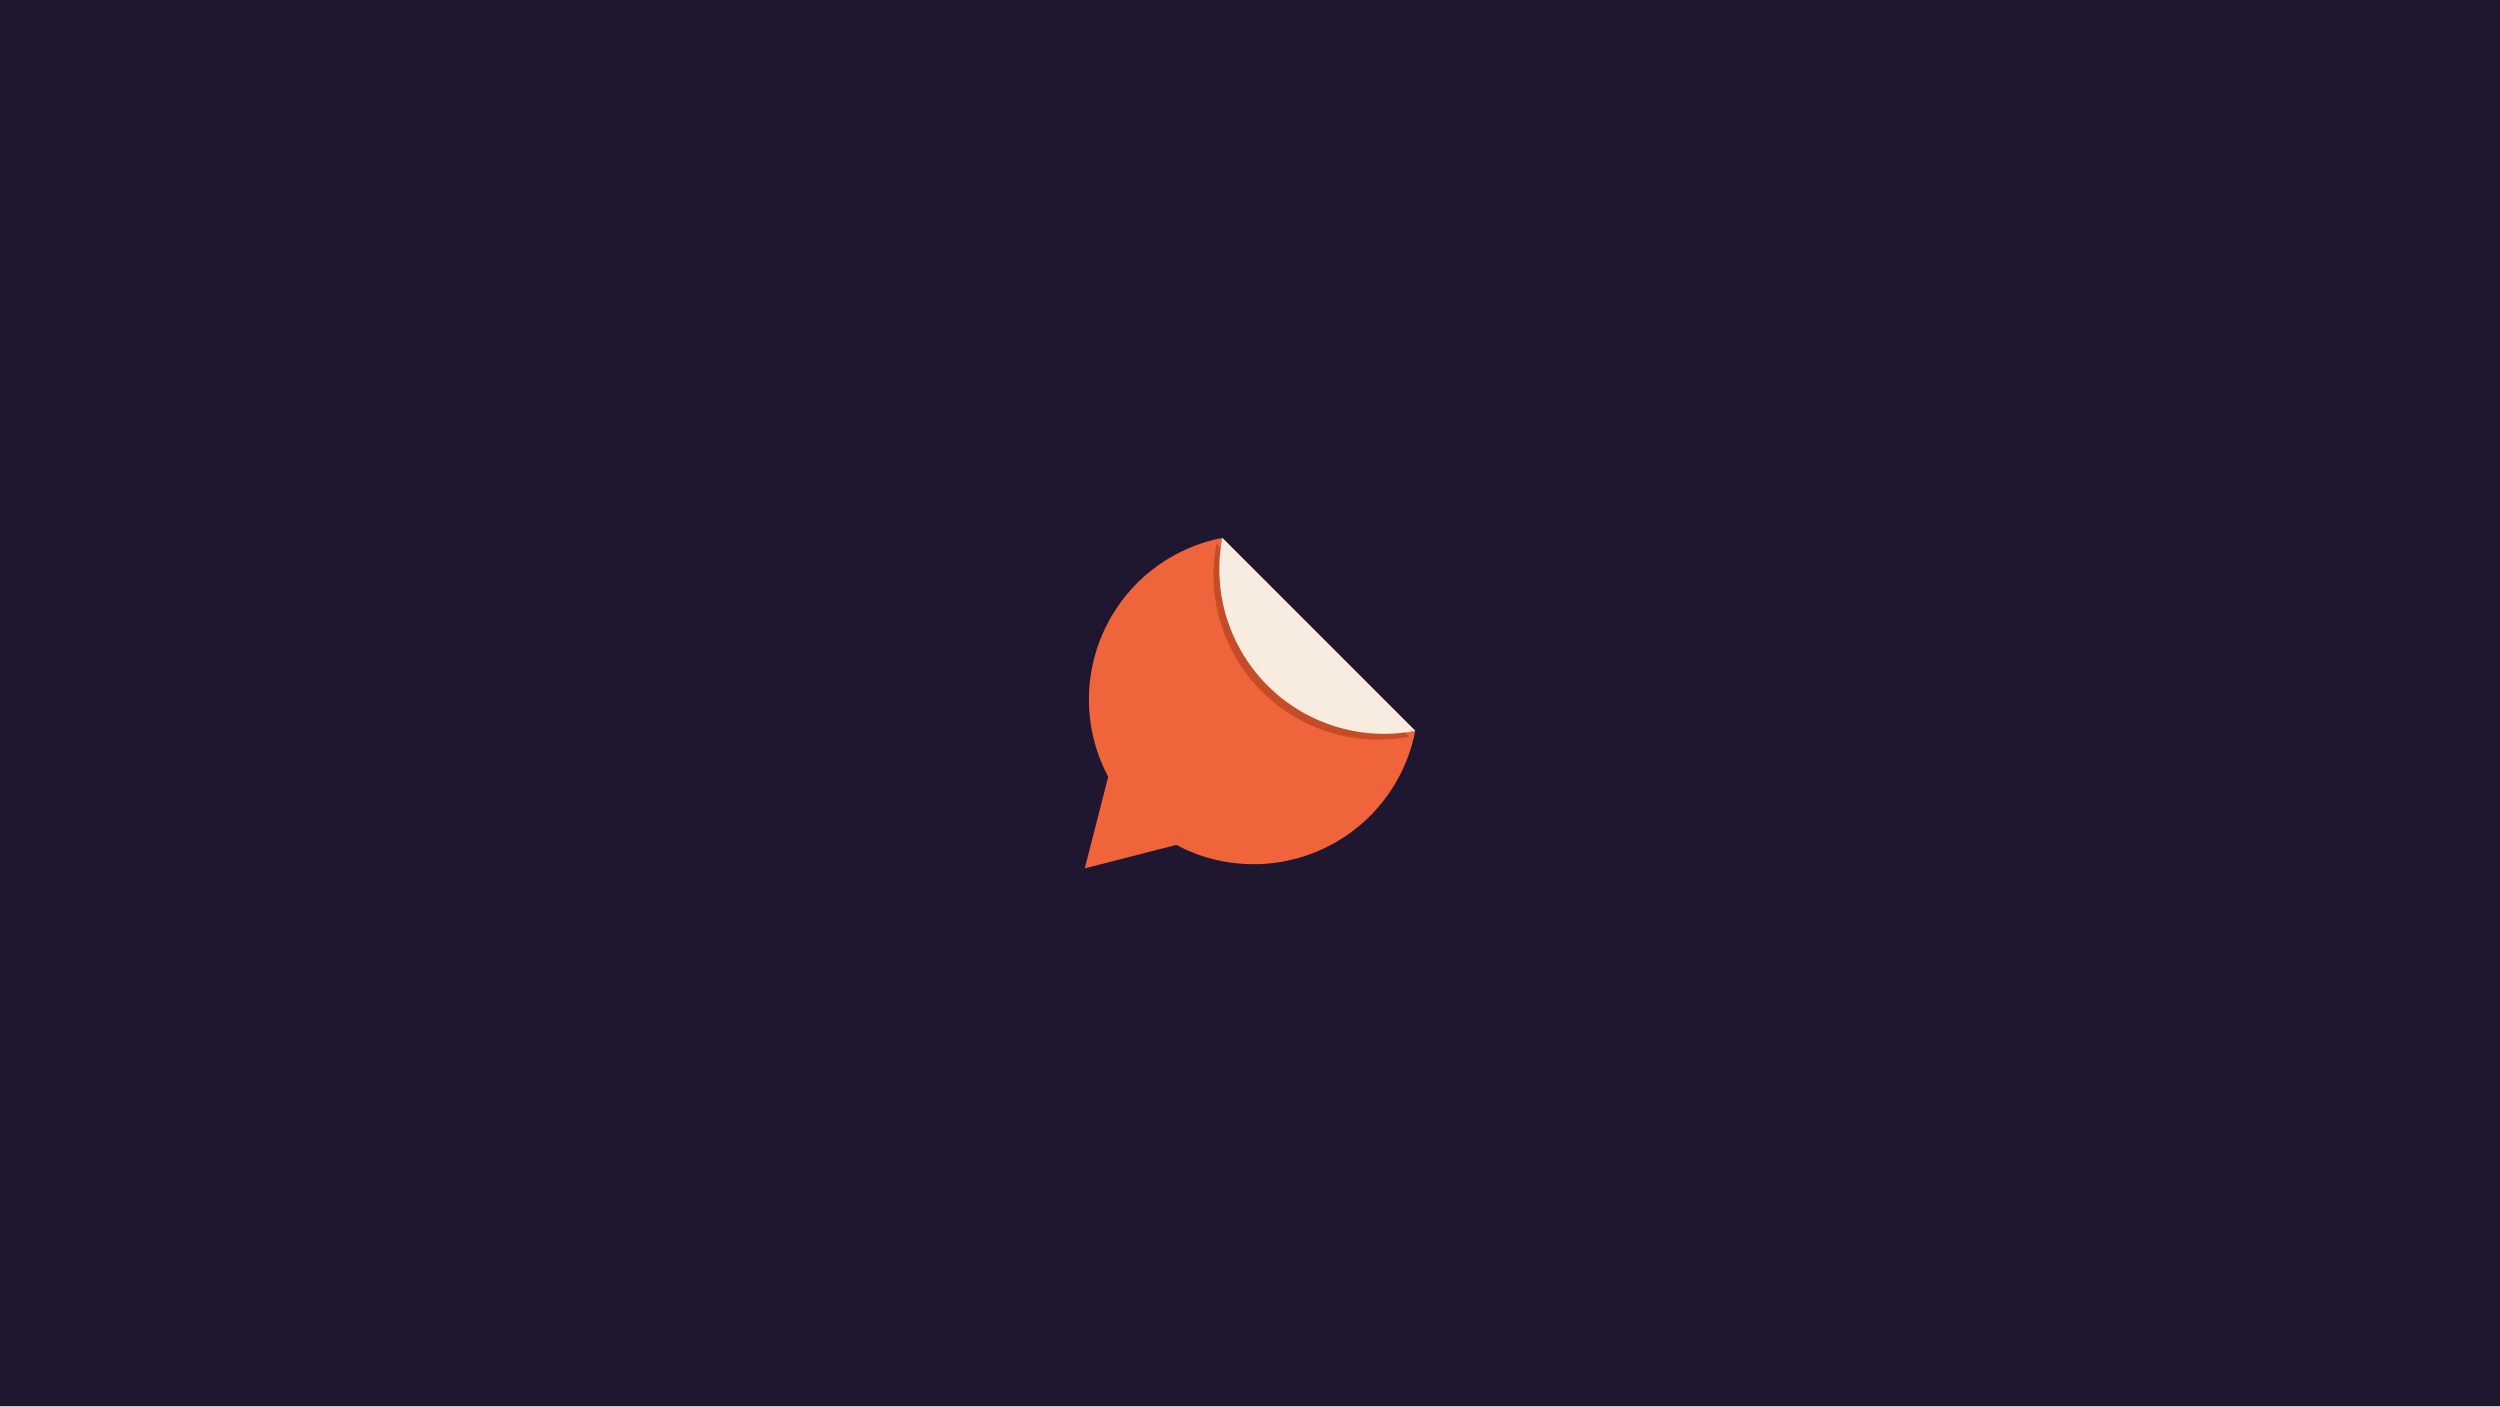
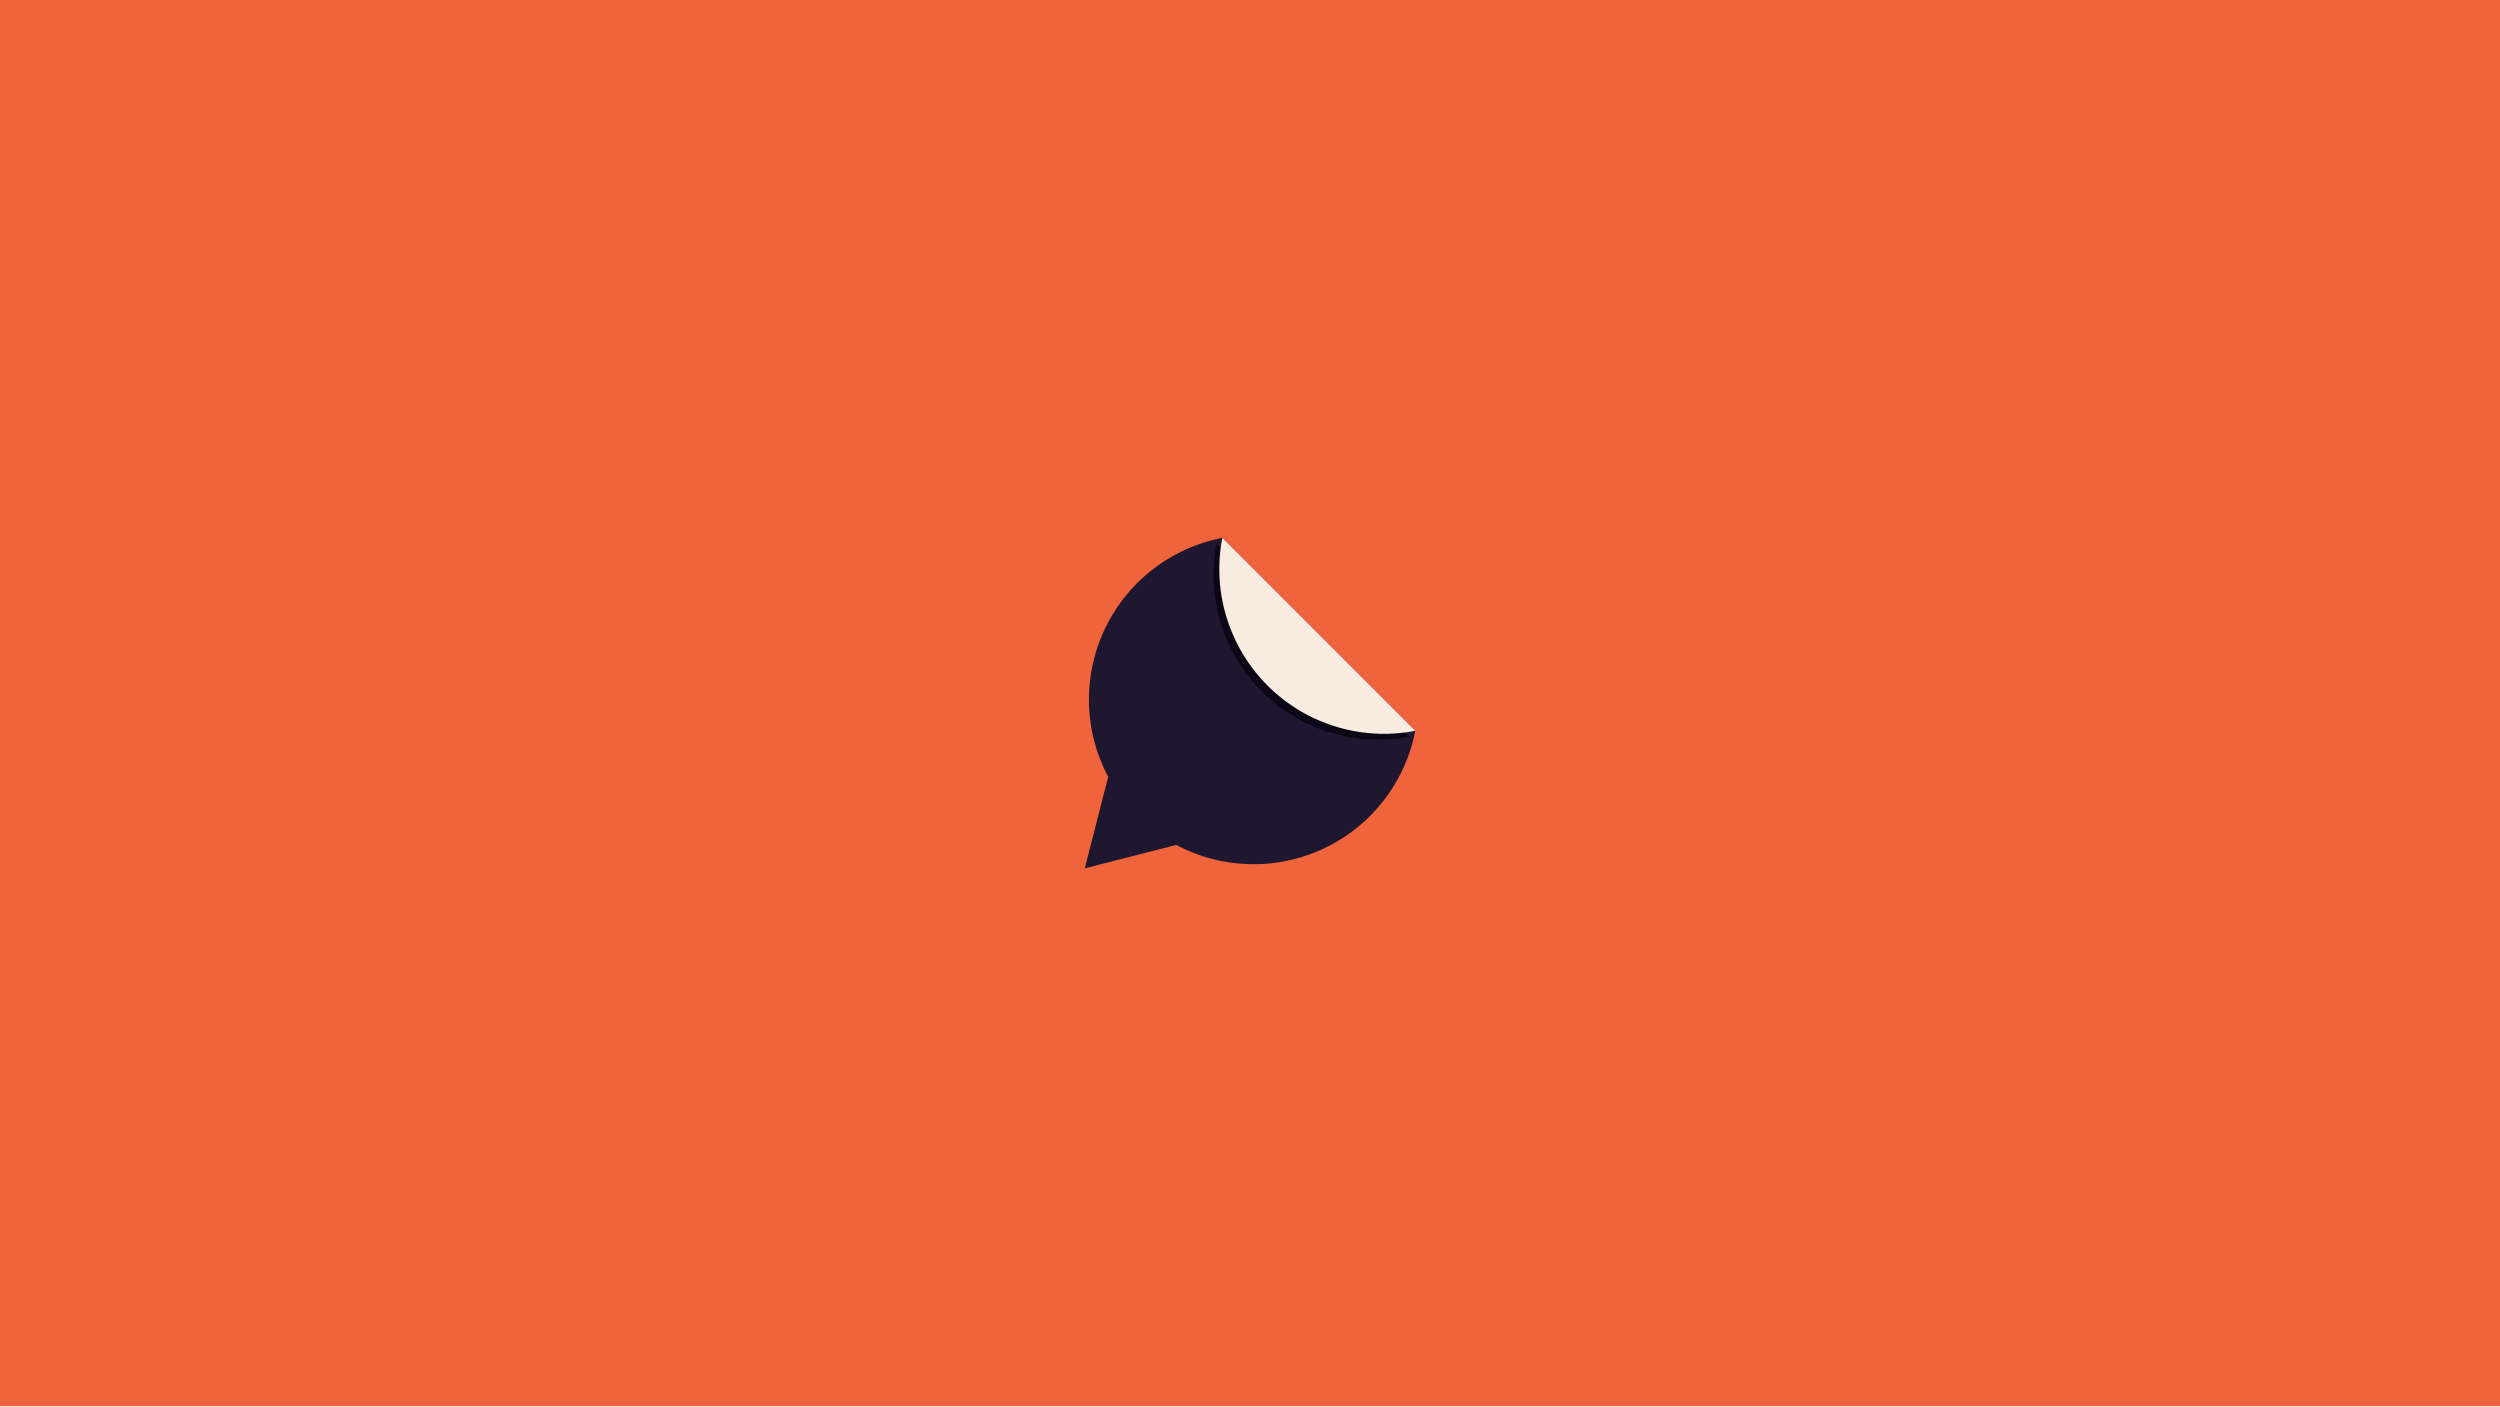
<svg xmlns="http://www.w3.org/2000/svg" viewBox="0 0 2560 1440" width="2560" height="1440">
-   <rect width="2560" height="1440" fill="#1F1630" />
-   <path d="M1134.8 795.5 L1134.2 794.3 L1133.6 793.1 L1133.0 791.9 L1132.4 790.7 L1131.8 789.5 L1131.2 788.3 L1130.6 787.1 L1130.1 785.9 L1129.5 784.7 L1129.0 783.5 L1128.5 782.2 L1128.0 781.0 L1127.5 779.8 L1127.0 778.5 L1126.5 777.3 L1126.0 776.1 L1125.5 774.8 L1125.1 773.6 L1124.6 772.3 L1124.2 771.0 L1123.8 769.8 L1123.3 768.5 L1122.9 767.2 L1122.5 766.0 L1122.1 764.7 L1121.8 763.4 L1121.4 762.1 L1121.0 760.8 L1120.7 759.5 L1120.4 758.3 L1120.0 757.0 L1119.7 755.7 L1119.4 754.4 L1119.1 753.1 L1118.8 751.8 L1118.6 750.5 L1118.3 749.2 L1118.0 747.8 L1117.8 746.5 L1117.6 745.2 L1117.3 743.9 L1117.1 742.6 L1116.9 741.3 L1116.7 739.9 L1116.5 738.6 L1116.4 737.3 L1116.2 736.0 L1116.1 734.6 L1115.9 733.3 L1115.8 732.0 L1115.7 730.7 L1115.6 729.3 L1115.5 728.0 L1115.4 726.7 L1115.3 725.3 L1115.2 724.0 L1115.2 722.7 L1115.1 721.3 L1115.1 720.0 L1115.1 718.7 L1115.1 717.3 L1115.1 716.0 L1115.1 714.7 L1115.1 713.3 L1115.1 712.0 L1115.2 710.7 L1115.2 709.3 L1115.3 708.0 L1115.3 706.7 L1115.4 705.3 L1115.5 704.0 L1115.6 702.7 L1115.7 701.3 L1115.9 700.0 L1116.0 698.7 L1116.1 697.4 L1116.3 696.0 L1116.5 694.7 L1116.6 693.4 L1116.8 692.1 L1117.0 690.8 L1117.2 689.4 L1117.4 688.1 L1117.7 686.8 L1117.9 685.5 L1118.2 684.2 L1118.4 682.9 L1118.7 681.6 L1119.0 680.3 L1119.3 679.0 L1119.6 677.7 L1119.9 676.4 L1120.2 675.1 L1120.5 673.8 L1120.9 672.5 L1121.2 671.2 L1121.6 669.9 L1122.0 668.6 L1122.3 667.4 L1122.7 666.1 L1123.1 664.8 L1123.5 663.5 L1124.0 662.3 L1124.4 661.0 L1124.8 659.8 L1125.3 658.5 L1125.8 657.2 L1126.2 656.0 L1126.7 654.8 L1127.2 653.5 L1127.7 652.3 L1128.2 651.0 L1128.7 649.8 L1129.3 648.6 L1129.8 647.4 L1130.4 646.2 L1130.9 645.0 L1131.5 643.7 L1132.1 642.5 L1132.7 641.3 L1133.3 640.2 L1133.9 639.0 L1134.5 637.8 L1135.1 636.6 L1135.7 635.4 L1136.4 634.3 L1137.0 633.1 L1137.7 631.9 L1138.4 630.8 L1139.1 629.6 L1139.8 628.5 L1140.5 627.4 L1141.2 626.2 L1141.9 625.1 L1142.6 624.0 L1143.3 622.9 L1144.1 621.8 L1144.8 620.7 L1145.6 619.6 L1146.4 618.5 L1147.1 617.4 L1147.9 616.3 L1148.7 615.3 L1149.5 614.2 L1150.3 613.1 L1151.2 612.1 L1152.0 611.0 L1152.8 610.0 L1153.7 609.0 L1154.5 607.9 L1155.4 606.9 L1156.3 605.9 L1157.1 604.9 L1158.0 603.9 L1158.9 602.9 L1159.8 601.9 L1160.7 601.0 L1161.6 600.0 L1162.6 599.0 L1163.5 598.1 L1164.4 597.1 L1165.4 596.2 L1166.3 595.2 L1167.3 594.3 L1168.3 593.4 L1169.3 592.5 L1170.2 591.6 L1171.2 590.7 L1172.2 589.8 L1173.2 588.9 L1174.2 588.1 L1175.3 587.2 L1176.3 586.4 L1177.3 585.5 L1178.4 584.7 L1179.4 583.8 L1180.5 583.0 L1181.5 582.2 L1182.6 581.4 L1183.6 580.6 L1184.7 579.8 L1185.8 579.0 L1186.9 578.3 L1188.0 577.5 L1189.1 576.8 L1190.2 576.0 L1191.3 575.3 L1192.4 574.5 L1193.6 573.8 L1194.7 573.1 L1195.8 572.4 L1197.0 571.7 L1198.1 571.1 L1199.3 570.4 L1200.4 569.7 L1201.6 569.1 L1202.8 568.4 L1203.9 567.8 L1205.1 567.2 L1206.3 566.5 L1207.5 565.9 L1208.7 565.3 L1209.9 564.7 L1211.1 564.2 L1212.3 563.6 L1213.5 563.0 L1214.7 562.5 L1215.9 561.9 L1217.1 561.4 L1218.4 560.9 L1219.6 560.4 L1220.8 559.9 L1222.1 559.4 L1223.3 558.9 L1224.6 558.4 L1225.8 558.0 L1227.1 557.5 L1228.3 557.1 L1229.6 556.6 L1230.9 556.2 L1232.1 555.8 L1233.4 555.4 L1234.7 555.0 L1236.0 554.6 L1237.2 554.3 L1238.5 553.9 L1239.8 553.5 L1241.1 553.2 L1242.4 552.9 L1243.7 552.5 L1245.0 552.2 L1246.3 551.9 L1247.6 551.6 L1248.9 551.4 L1250.2 551.1 L1251.5 550.8 L1251.7 550.8 L1449.2 748.3 L1449.2 748.5 L1448.9 749.8 L1448.6 751.1 L1448.4 752.4 L1448.1 753.7 L1447.8 755.0 L1447.5 756.3 L1447.1 757.6 L1446.8 758.9 L1446.5 760.2 L1446.1 761.5 L1445.7 762.8 L1445.4 764.0 L1445.0 765.3 L1444.6 766.6 L1444.2 767.9 L1443.8 769.1 L1443.4 770.4 L1442.9 771.7 L1442.5 772.9 L1442.0 774.2 L1441.6 775.4 L1441.1 776.7 L1440.6 777.9 L1440.1 779.2 L1439.6 780.4 L1439.1 781.6 L1438.6 782.9 L1438.1 784.1 L1437.5 785.3 L1437.0 786.5 L1436.4 787.7 L1435.8 788.9 L1435.3 790.1 L1434.7 791.3 L1434.1 792.5 L1433.5 793.7 L1432.8 794.9 L1432.2 796.1 L1431.6 797.2 L1430.9 798.4 L1430.3 799.6 L1429.6 800.7 L1428.9 801.9 L1428.3 803.0 L1427.6 804.2 L1426.9 805.3 L1426.2 806.4 L1425.5 807.6 L1424.7 808.7 L1424.0 809.8 L1423.2 810.9 L1422.5 812.0 L1421.7 813.1 L1421.0 814.2 L1420.2 815.3 L1419.4 816.4 L1418.6 817.4 L1417.8 818.5 L1417.0 819.5 L1416.2 820.6 L1415.3 821.6 L1414.5 822.7 L1413.6 823.7 L1412.8 824.7 L1411.9 825.8 L1411.1 826.8 L1410.2 827.8 L1409.3 828.8 L1408.4 829.8 L1407.5 830.7 L1406.6 831.7 L1405.7 832.7 L1404.8 833.7 L1403.8 834.6 L1402.9 835.6 L1401.9 836.5 L1401.0 837.4 L1400.0 838.4 L1399.0 839.3 L1398.1 840.2 L1397.1 841.1 L1396.1 842.0 L1395.1 842.9 L1394.1 843.7 L1393.1 844.6 L1392.1 845.5 L1391.0 846.3 L1390.0 847.2 L1389.0 848.0 L1387.9 848.8 L1386.9 849.7 L1385.8 850.5 L1384.7 851.3 L1383.7 852.1 L1382.6 852.9 L1381.5 853.6 L1380.4 854.4 L1379.3 855.2 L1378.2 855.9 L1377.1 856.7 L1376.0 857.4 L1374.9 858.1 L1373.8 858.8 L1372.6 859.5 L1371.5 860.2 L1370.4 860.9 L1369.2 861.6 L1368.1 862.3 L1366.9 863.0 L1365.7 863.6 L1364.6 864.3 L1363.4 864.9 L1362.2 865.5 L1361.0 866.1 L1359.8 866.7 L1358.7 867.3 L1357.5 867.9 L1356.3 868.5 L1355.0 869.1 L1353.8 869.6 L1352.6 870.2 L1351.4 870.7 L1350.2 871.3 L1349.0 871.8 L1347.7 872.3 L1346.5 872.8 L1345.2 873.3 L1344.0 873.8 L1342.8 874.2 L1341.5 874.7 L1340.2 875.2 L1339.0 875.6 L1337.7 876.0 L1336.5 876.5 L1335.2 876.9 L1333.9 877.3 L1332.6 877.7 L1331.4 878.0 L1330.1 878.4 L1328.8 878.8 L1327.5 879.1 L1326.2 879.5 L1324.9 879.8 L1323.6 880.1 L1322.3 880.4 L1321.0 880.7 L1319.7 881.0 L1318.4 881.3 L1317.1 881.6 L1315.8 881.8 L1314.5 882.1 L1313.2 882.3 L1311.9 882.6 L1310.6 882.8 L1309.2 883.0 L1307.9 883.2 L1306.6 883.4 L1305.3 883.5 L1304.0 883.7 L1302.6 883.9 L1301.3 884.0 L1300.0 884.1 L1298.7 884.3 L1297.3 884.4 L1296.0 884.5 L1294.7 884.6 L1293.3 884.7 L1292.0 884.7 L1290.7 884.8 L1289.3 884.8 L1288.0 884.9 L1286.7 884.9 L1285.3 884.9 L1284.0 884.9 L1282.7 884.9 L1281.3 884.9 L1280.0 884.9 L1278.7 884.9 L1277.3 884.8 L1276.0 884.8 L1274.7 884.7 L1273.3 884.6 L1272.0 884.5 L1270.7 884.4 L1269.3 884.3 L1268.0 884.2 L1266.7 884.1 L1265.4 883.9 L1264.0 883.8 L1262.7 883.6 L1261.4 883.5 L1260.1 883.3 L1258.7 883.1 L1257.4 882.9 L1256.1 882.7 L1254.8 882.4 L1253.5 882.2 L1252.2 882.0 L1250.8 881.7 L1249.5 881.4 L1248.2 881.2 L1246.9 880.9 L1245.6 880.6 L1244.3 880.3 L1243.0 880.0 L1241.7 879.6 L1240.5 879.3 L1239.2 879.0 L1237.9 878.6 L1236.6 878.2 L1235.3 877.9 L1234.0 877.5 L1232.8 877.1 L1231.5 876.7 L1230.2 876.2 L1229.0 875.8 L1227.7 875.4 L1226.4 874.9 L1225.2 874.5 L1223.9 874.0 L1222.7 873.5 L1221.5 873.0 L1220.2 872.5 L1219.0 872.0 L1217.8 871.5 L1216.5 871.0 L1215.3 870.5 L1214.1 869.9 L1212.9 869.4 L1211.7 868.8 L1210.5 868.2 L1209.3 867.6 L1208.1 867.0 L1206.9 866.4 L1205.7 865.8 L1204.5 865.2 L1110.8 889.2 Z" fill="#F0643C" />
+   <rect width="2560" height="1440" fill="#F0643C" />
+   <path d="M1134.8 795.5 L1134.2 794.3 L1133.6 793.1 L1133.0 791.9 L1132.4 790.7 L1131.8 789.5 L1131.2 788.3 L1130.6 787.1 L1130.1 785.9 L1129.5 784.7 L1129.0 783.5 L1128.5 782.2 L1128.0 781.0 L1127.5 779.8 L1127.0 778.5 L1126.5 777.3 L1126.0 776.1 L1125.5 774.8 L1125.1 773.6 L1124.6 772.3 L1124.2 771.0 L1123.8 769.8 L1123.3 768.5 L1122.9 767.2 L1122.5 766.0 L1122.1 764.7 L1121.8 763.4 L1121.4 762.1 L1121.0 760.8 L1120.7 759.5 L1120.4 758.3 L1120.0 757.0 L1119.7 755.7 L1119.4 754.4 L1119.1 753.1 L1118.8 751.8 L1118.6 750.5 L1118.3 749.2 L1118.0 747.8 L1117.8 746.5 L1117.6 745.2 L1117.3 743.9 L1117.1 742.6 L1116.9 741.3 L1116.7 739.9 L1116.5 738.6 L1116.4 737.3 L1116.2 736.0 L1116.1 734.6 L1115.9 733.3 L1115.8 732.0 L1115.7 730.7 L1115.6 729.3 L1115.5 728.0 L1115.4 726.7 L1115.3 725.3 L1115.2 724.0 L1115.2 722.7 L1115.1 721.3 L1115.1 720.0 L1115.1 718.7 L1115.1 717.3 L1115.1 716.0 L1115.1 714.7 L1115.1 713.3 L1115.1 712.0 L1115.2 710.7 L1115.2 709.3 L1115.3 708.0 L1115.3 706.7 L1115.4 705.3 L1115.5 704.0 L1115.6 702.7 L1115.7 701.3 L1115.9 700.0 L1116.0 698.7 L1116.1 697.4 L1116.3 696.0 L1116.5 694.7 L1116.6 693.4 L1116.8 692.1 L1117.0 690.8 L1117.2 689.4 L1117.4 688.1 L1117.7 686.8 L1117.9 685.5 L1118.2 684.2 L1118.4 682.9 L1118.7 681.6 L1119.0 680.3 L1119.3 679.0 L1119.6 677.7 L1119.9 676.4 L1120.2 675.1 L1120.5 673.8 L1120.9 672.5 L1121.2 671.2 L1121.6 669.9 L1122.0 668.6 L1122.3 667.4 L1122.7 666.1 L1123.1 664.8 L1123.5 663.5 L1124.0 662.3 L1124.4 661.0 L1124.8 659.8 L1125.3 658.5 L1125.8 657.2 L1126.2 656.0 L1126.7 654.8 L1127.2 653.5 L1127.7 652.3 L1128.2 651.0 L1128.7 649.8 L1129.3 648.6 L1129.8 647.4 L1130.4 646.2 L1130.9 645.0 L1131.5 643.7 L1132.1 642.5 L1132.7 641.3 L1133.3 640.2 L1133.9 639.0 L1134.5 637.8 L1135.1 636.6 L1135.7 635.4 L1136.4 634.3 L1137.0 633.1 L1137.7 631.9 L1138.4 630.8 L1139.1 629.6 L1139.8 628.5 L1140.5 627.4 L1141.2 626.2 L1141.9 625.1 L1142.6 624.0 L1143.3 622.9 L1144.1 621.8 L1144.8 620.7 L1145.6 619.6 L1146.4 618.5 L1147.1 617.4 L1147.9 616.3 L1148.7 615.3 L1149.5 614.2 L1150.3 613.1 L1151.2 612.1 L1152.0 611.0 L1152.8 610.0 L1153.7 609.0 L1154.5 607.9 L1155.4 606.9 L1156.3 605.9 L1157.1 604.9 L1158.0 603.9 L1158.9 602.9 L1159.8 601.9 L1160.7 601.0 L1161.6 600.0 L1162.6 599.0 L1163.5 598.1 L1164.4 597.1 L1165.4 596.2 L1166.3 595.2 L1167.3 594.3 L1168.3 593.4 L1169.3 592.5 L1170.2 591.6 L1171.2 590.7 L1172.2 589.8 L1173.2 588.9 L1174.2 588.1 L1175.3 587.2 L1176.3 586.4 L1177.3 585.5 L1178.4 584.7 L1179.4 583.8 L1180.5 583.0 L1181.5 582.2 L1182.6 581.4 L1183.6 580.6 L1184.7 579.8 L1185.8 579.0 L1186.9 578.3 L1188.0 577.5 L1189.1 576.8 L1190.2 576.0 L1191.3 575.3 L1192.4 574.5 L1193.6 573.8 L1194.7 573.1 L1195.8 572.4 L1197.0 571.7 L1198.1 571.1 L1199.3 570.4 L1200.4 569.7 L1201.6 569.1 L1202.8 568.4 L1203.9 567.8 L1205.1 567.2 L1206.3 566.5 L1207.5 565.9 L1208.7 565.3 L1209.9 564.7 L1211.1 564.2 L1212.3 563.6 L1213.5 563.0 L1214.7 562.5 L1215.9 561.9 L1217.1 561.4 L1218.4 560.9 L1219.6 560.4 L1220.8 559.9 L1222.1 559.4 L1223.3 558.9 L1224.6 558.4 L1225.8 558.0 L1227.1 557.5 L1228.3 557.1 L1229.6 556.6 L1230.9 556.2 L1232.1 555.8 L1233.4 555.4 L1234.7 555.0 L1236.0 554.6 L1237.2 554.3 L1238.5 553.9 L1239.8 553.5 L1241.1 553.2 L1242.4 552.9 L1243.7 552.5 L1245.0 552.2 L1246.3 551.9 L1247.6 551.6 L1248.9 551.4 L1250.2 551.1 L1251.5 550.8 L1251.7 550.8 L1449.2 748.3 L1449.2 748.5 L1448.9 749.8 L1448.6 751.1 L1448.4 752.4 L1448.1 753.7 L1447.8 755.0 L1447.5 756.3 L1447.1 757.6 L1446.8 758.9 L1446.5 760.2 L1446.1 761.5 L1445.7 762.8 L1445.4 764.0 L1445.0 765.3 L1444.6 766.6 L1444.2 767.9 L1443.8 769.1 L1443.4 770.4 L1442.9 771.7 L1442.5 772.9 L1442.0 774.2 L1441.6 775.4 L1441.1 776.7 L1440.6 777.9 L1440.1 779.2 L1439.6 780.4 L1439.1 781.6 L1438.6 782.9 L1438.1 784.1 L1437.5 785.3 L1437.0 786.5 L1436.4 787.7 L1435.8 788.9 L1435.3 790.1 L1434.7 791.3 L1434.1 792.5 L1433.5 793.7 L1432.8 794.9 L1432.2 796.1 L1431.6 797.2 L1430.9 798.4 L1430.3 799.6 L1429.6 800.7 L1428.9 801.9 L1428.3 803.0 L1427.6 804.2 L1426.9 805.3 L1426.2 806.4 L1425.5 807.6 L1424.7 808.7 L1424.0 809.8 L1423.2 810.9 L1422.5 812.0 L1421.7 813.1 L1421.0 814.2 L1420.2 815.3 L1419.4 816.4 L1418.6 817.4 L1417.8 818.5 L1417.0 819.5 L1416.2 820.6 L1415.3 821.6 L1414.5 822.7 L1413.6 823.7 L1412.8 824.7 L1411.9 825.8 L1411.1 826.8 L1410.2 827.8 L1409.3 828.8 L1408.4 829.8 L1407.5 830.7 L1406.6 831.7 L1405.7 832.7 L1404.8 833.7 L1403.8 834.6 L1402.9 835.6 L1401.9 836.5 L1401.0 837.4 L1400.0 838.4 L1399.0 839.3 L1398.1 840.2 L1397.1 841.1 L1396.1 842.0 L1395.1 842.9 L1394.1 843.7 L1393.1 844.6 L1392.1 845.5 L1391.0 846.3 L1390.0 847.2 L1389.0 848.0 L1387.9 848.8 L1386.9 849.7 L1385.8 850.5 L1384.7 851.3 L1383.7 852.1 L1382.6 852.9 L1381.5 853.6 L1380.4 854.4 L1379.3 855.2 L1378.2 855.9 L1377.1 856.7 L1376.0 857.4 L1374.9 858.1 L1373.8 858.8 L1372.6 859.5 L1371.5 860.2 L1370.4 860.9 L1369.2 861.6 L1368.1 862.3 L1366.9 863.0 L1365.7 863.6 L1364.6 864.3 L1363.4 864.9 L1362.2 865.5 L1361.0 866.1 L1359.8 866.7 L1358.7 867.3 L1357.5 867.9 L1356.3 868.5 L1355.0 869.1 L1353.8 869.6 L1352.6 870.2 L1351.4 870.7 L1350.2 871.3 L1349.0 871.8 L1347.7 872.3 L1346.5 872.8 L1345.2 873.3 L1344.0 873.8 L1342.8 874.2 L1341.5 874.7 L1340.2 875.2 L1339.0 875.6 L1337.7 876.0 L1336.5 876.5 L1335.2 876.9 L1333.9 877.3 L1332.6 877.7 L1331.4 878.0 L1330.1 878.4 L1328.8 878.8 L1327.5 879.1 L1326.2 879.5 L1324.9 879.8 L1323.6 880.1 L1322.3 880.4 L1321.0 880.7 L1319.7 881.0 L1318.4 881.3 L1317.1 881.6 L1315.8 881.8 L1314.5 882.1 L1313.2 882.3 L1311.9 882.6 L1310.6 882.8 L1309.2 883.0 L1307.9 883.2 L1306.6 883.4 L1305.3 883.5 L1304.0 883.7 L1302.6 883.9 L1301.3 884.0 L1300.0 884.1 L1298.7 884.3 L1297.3 884.4 L1296.0 884.5 L1294.7 884.6 L1293.3 884.7 L1292.0 884.7 L1290.7 884.8 L1289.3 884.8 L1288.0 884.9 L1286.7 884.9 L1285.3 884.9 L1284.0 884.9 L1282.7 884.9 L1281.3 884.9 L1280.0 884.9 L1278.7 884.9 L1277.3 884.8 L1276.0 884.8 L1274.7 884.7 L1273.3 884.6 L1272.0 884.5 L1270.7 884.4 L1269.3 884.3 L1268.0 884.2 L1266.7 884.1 L1265.4 883.9 L1264.0 883.8 L1262.7 883.6 L1261.4 883.5 L1260.1 883.3 L1258.7 883.1 L1257.4 882.9 L1256.1 882.7 L1254.8 882.4 L1253.5 882.2 L1252.2 882.0 L1250.8 881.7 L1249.5 881.4 L1248.2 881.2 L1246.9 880.9 L1245.6 880.6 L1244.3 880.3 L1243.0 880.0 L1241.7 879.6 L1240.5 879.3 L1239.2 879.0 L1237.9 878.6 L1236.6 878.2 L1235.3 877.9 L1234.0 877.5 L1232.8 877.1 L1231.5 876.7 L1230.2 876.2 L1229.0 875.8 L1227.7 875.4 L1226.4 874.9 L1225.2 874.5 L1223.9 874.0 L1222.7 873.5 L1221.5 873.0 L1220.2 872.5 L1219.0 872.0 L1217.8 871.5 L1216.5 871.0 L1215.3 870.5 L1214.1 869.9 L1212.9 869.4 L1211.7 868.8 L1210.5 868.2 L1209.3 867.6 L1208.1 867.0 L1206.9 866.4 L1205.7 865.8 L1204.5 865.2 L1110.8 889.2 Z" fill="#1F1630" />
  <defs>
-     <clipPath id="pc6">
+     <clipPath id="pc9">
      <path d="M1134.8 795.5 L1134.2 794.3 L1133.6 793.1 L1133.0 791.9 L1132.4 790.7 L1131.8 789.5 L1131.2 788.3 L1130.6 787.1 L1130.1 785.9 L1129.5 784.7 L1129.0 783.5 L1128.5 782.2 L1128.0 781.0 L1127.5 779.8 L1127.0 778.5 L1126.5 777.3 L1126.0 776.1 L1125.5 774.8 L1125.1 773.6 L1124.6 772.3 L1124.2 771.0 L1123.8 769.8 L1123.3 768.5 L1122.9 767.2 L1122.5 766.0 L1122.1 764.7 L1121.8 763.4 L1121.4 762.1 L1121.0 760.8 L1120.7 759.5 L1120.4 758.3 L1120.0 757.0 L1119.7 755.7 L1119.4 754.4 L1119.1 753.1 L1118.8 751.8 L1118.6 750.5 L1118.3 749.2 L1118.0 747.8 L1117.8 746.5 L1117.6 745.2 L1117.3 743.9 L1117.1 742.6 L1116.9 741.3 L1116.7 739.9 L1116.5 738.6 L1116.4 737.3 L1116.2 736.0 L1116.1 734.6 L1115.9 733.3 L1115.8 732.0 L1115.7 730.7 L1115.6 729.3 L1115.5 728.0 L1115.4 726.7 L1115.3 725.3 L1115.2 724.0 L1115.2 722.7 L1115.1 721.3 L1115.1 720.0 L1115.1 718.7 L1115.1 717.3 L1115.1 716.0 L1115.1 714.7 L1115.1 713.3 L1115.1 712.0 L1115.2 710.7 L1115.2 709.3 L1115.3 708.0 L1115.3 706.7 L1115.4 705.3 L1115.5 704.0 L1115.6 702.7 L1115.7 701.3 L1115.9 700.0 L1116.0 698.7 L1116.1 697.4 L1116.3 696.0 L1116.5 694.7 L1116.6 693.4 L1116.8 692.1 L1117.0 690.8 L1117.2 689.4 L1117.4 688.1 L1117.7 686.8 L1117.9 685.5 L1118.2 684.2 L1118.4 682.9 L1118.7 681.6 L1119.0 680.3 L1119.3 679.0 L1119.6 677.7 L1119.9 676.4 L1120.2 675.1 L1120.5 673.8 L1120.9 672.5 L1121.2 671.2 L1121.6 669.9 L1122.0 668.6 L1122.3 667.4 L1122.7 666.1 L1123.1 664.8 L1123.5 663.5 L1124.0 662.3 L1124.4 661.0 L1124.8 659.8 L1125.3 658.5 L1125.8 657.2 L1126.2 656.0 L1126.7 654.8 L1127.2 653.5 L1127.7 652.3 L1128.2 651.0 L1128.7 649.8 L1129.3 648.6 L1129.8 647.4 L1130.4 646.2 L1130.9 645.0 L1131.5 643.7 L1132.1 642.5 L1132.7 641.3 L1133.3 640.2 L1133.9 639.0 L1134.5 637.8 L1135.1 636.6 L1135.7 635.4 L1136.4 634.3 L1137.0 633.1 L1137.7 631.9 L1138.4 630.8 L1139.1 629.6 L1139.8 628.5 L1140.5 627.4 L1141.2 626.2 L1141.9 625.1 L1142.6 624.0 L1143.3 622.9 L1144.1 621.8 L1144.8 620.7 L1145.6 619.6 L1146.4 618.5 L1147.1 617.4 L1147.9 616.3 L1148.7 615.3 L1149.5 614.2 L1150.3 613.1 L1151.2 612.1 L1152.0 611.0 L1152.8 610.0 L1153.7 609.0 L1154.5 607.9 L1155.4 606.9 L1156.3 605.9 L1157.1 604.9 L1158.0 603.9 L1158.9 602.9 L1159.8 601.9 L1160.7 601.0 L1161.6 600.0 L1162.6 599.0 L1163.5 598.1 L1164.4 597.1 L1165.4 596.2 L1166.3 595.2 L1167.3 594.3 L1168.3 593.4 L1169.3 592.5 L1170.2 591.6 L1171.2 590.7 L1172.2 589.8 L1173.2 588.9 L1174.2 588.1 L1175.3 587.2 L1176.3 586.4 L1177.3 585.5 L1178.4 584.7 L1179.4 583.8 L1180.5 583.0 L1181.5 582.2 L1182.6 581.4 L1183.6 580.6 L1184.7 579.8 L1185.8 579.0 L1186.9 578.3 L1188.0 577.5 L1189.1 576.8 L1190.2 576.0 L1191.3 575.3 L1192.4 574.5 L1193.6 573.8 L1194.7 573.1 L1195.8 572.4 L1197.0 571.7 L1198.1 571.1 L1199.3 570.4 L1200.4 569.7 L1201.6 569.1 L1202.8 568.4 L1203.9 567.8 L1205.1 567.2 L1206.3 566.5 L1207.5 565.9 L1208.7 565.3 L1209.9 564.7 L1211.1 564.2 L1212.3 563.6 L1213.5 563.0 L1214.7 562.5 L1215.9 561.9 L1217.1 561.4 L1218.4 560.9 L1219.6 560.4 L1220.8 559.9 L1222.1 559.4 L1223.3 558.9 L1224.6 558.4 L1225.8 558.0 L1227.1 557.5 L1228.3 557.1 L1229.6 556.6 L1230.9 556.2 L1232.1 555.8 L1233.4 555.4 L1234.7 555.0 L1236.0 554.6 L1237.2 554.3 L1238.5 553.9 L1239.8 553.5 L1241.1 553.2 L1242.4 552.9 L1243.7 552.5 L1245.0 552.2 L1246.3 551.9 L1247.6 551.6 L1248.9 551.4 L1250.2 551.1 L1251.5 550.8 L1251.7 550.8 L1449.2 748.3 L1449.2 748.5 L1448.9 749.8 L1448.6 751.1 L1448.4 752.4 L1448.1 753.7 L1447.8 755.0 L1447.5 756.3 L1447.1 757.6 L1446.8 758.9 L1446.5 760.2 L1446.1 761.5 L1445.7 762.8 L1445.4 764.0 L1445.0 765.3 L1444.6 766.6 L1444.2 767.9 L1443.8 769.1 L1443.4 770.4 L1442.9 771.7 L1442.5 772.9 L1442.0 774.2 L1441.6 775.4 L1441.1 776.7 L1440.6 777.9 L1440.1 779.2 L1439.6 780.4 L1439.1 781.6 L1438.6 782.9 L1438.1 784.1 L1437.5 785.3 L1437.0 786.5 L1436.4 787.7 L1435.8 788.9 L1435.3 790.1 L1434.7 791.3 L1434.1 792.5 L1433.5 793.7 L1432.8 794.9 L1432.2 796.1 L1431.6 797.2 L1430.9 798.4 L1430.3 799.6 L1429.6 800.7 L1428.9 801.9 L1428.3 803.0 L1427.6 804.2 L1426.9 805.3 L1426.2 806.4 L1425.5 807.6 L1424.7 808.7 L1424.0 809.8 L1423.2 810.9 L1422.5 812.0 L1421.7 813.1 L1421.0 814.2 L1420.2 815.3 L1419.4 816.4 L1418.6 817.4 L1417.8 818.5 L1417.0 819.5 L1416.2 820.6 L1415.3 821.6 L1414.5 822.7 L1413.6 823.7 L1412.8 824.7 L1411.9 825.8 L1411.1 826.8 L1410.2 827.8 L1409.3 828.8 L1408.4 829.8 L1407.5 830.7 L1406.6 831.7 L1405.7 832.7 L1404.8 833.7 L1403.8 834.6 L1402.9 835.6 L1401.9 836.5 L1401.0 837.4 L1400.0 838.4 L1399.0 839.3 L1398.1 840.2 L1397.1 841.1 L1396.1 842.0 L1395.1 842.9 L1394.1 843.7 L1393.1 844.6 L1392.1 845.5 L1391.0 846.3 L1390.0 847.2 L1389.0 848.0 L1387.9 848.8 L1386.9 849.7 L1385.8 850.5 L1384.7 851.3 L1383.7 852.1 L1382.6 852.9 L1381.5 853.6 L1380.4 854.4 L1379.3 855.2 L1378.2 855.9 L1377.1 856.7 L1376.0 857.4 L1374.9 858.1 L1373.8 858.8 L1372.6 859.5 L1371.5 860.2 L1370.4 860.9 L1369.2 861.6 L1368.1 862.3 L1366.9 863.0 L1365.7 863.6 L1364.6 864.3 L1363.4 864.9 L1362.2 865.5 L1361.0 866.1 L1359.8 866.7 L1358.7 867.3 L1357.5 867.9 L1356.3 868.5 L1355.0 869.1 L1353.8 869.6 L1352.6 870.2 L1351.4 870.7 L1350.2 871.3 L1349.0 871.8 L1347.7 872.3 L1346.5 872.8 L1345.2 873.3 L1344.0 873.8 L1342.8 874.2 L1341.5 874.7 L1340.2 875.2 L1339.0 875.6 L1337.7 876.0 L1336.5 876.5 L1335.2 876.9 L1333.9 877.3 L1332.6 877.7 L1331.4 878.0 L1330.1 878.4 L1328.8 878.8 L1327.5 879.1 L1326.2 879.5 L1324.9 879.8 L1323.6 880.1 L1322.3 880.4 L1321.0 880.7 L1319.7 881.0 L1318.4 881.3 L1317.1 881.6 L1315.8 881.8 L1314.5 882.1 L1313.2 882.3 L1311.9 882.6 L1310.6 882.8 L1309.2 883.0 L1307.9 883.2 L1306.6 883.4 L1305.3 883.5 L1304.0 883.7 L1302.6 883.9 L1301.3 884.0 L1300.0 884.1 L1298.7 884.3 L1297.3 884.4 L1296.0 884.5 L1294.7 884.6 L1293.3 884.7 L1292.0 884.7 L1290.7 884.8 L1289.3 884.8 L1288.0 884.9 L1286.7 884.9 L1285.3 884.9 L1284.0 884.9 L1282.7 884.9 L1281.3 884.9 L1280.0 884.9 L1278.7 884.9 L1277.3 884.8 L1276.0 884.8 L1274.7 884.7 L1273.3 884.6 L1272.0 884.5 L1270.7 884.4 L1269.3 884.3 L1268.0 884.2 L1266.7 884.1 L1265.4 883.9 L1264.0 883.8 L1262.7 883.6 L1261.4 883.5 L1260.1 883.3 L1258.7 883.1 L1257.4 882.9 L1256.1 882.7 L1254.8 882.4 L1253.5 882.2 L1252.2 882.0 L1250.8 881.7 L1249.5 881.4 L1248.2 881.2 L1246.9 880.9 L1245.6 880.6 L1244.3 880.3 L1243.0 880.0 L1241.7 879.6 L1240.5 879.3 L1239.2 879.0 L1237.9 878.6 L1236.6 878.2 L1235.3 877.9 L1234.0 877.5 L1232.8 877.1 L1231.5 876.7 L1230.2 876.2 L1229.0 875.8 L1227.7 875.4 L1226.4 874.9 L1225.2 874.5 L1223.9 874.0 L1222.7 873.5 L1221.5 873.0 L1220.2 872.5 L1219.0 872.0 L1217.8 871.5 L1216.5 871.0 L1215.3 870.5 L1214.1 869.9 L1212.9 869.4 L1211.7 868.8 L1210.5 868.2 L1209.3 867.6 L1208.1 867.0 L1206.9 866.4 L1205.7 865.8 L1204.5 865.2 L1110.8 889.2 Z" />
    </clipPath>
  </defs>
-   <g clip-path="url(#pc6)">
-     <path d="M1411.2 757.4 L1412.7 757.4 L1414.2 757.3 L1415.6 757.3 L1417.1 757.3 L1418.6 757.2 L1420.1 757.1 L1421.5 757.1 L1423.0 757.0 L1424.5 756.8 L1425.9 756.7 L1427.4 756.6 L1428.9 756.4 L1430.3 756.3 L1431.8 756.1 L1433.3 755.9 L1434.7 755.7 L1436.2 755.5 L1437.6 755.3 L1439.1 755.1 L1440.5 754.8 L1442.0 754.5 L1443.2 754.3 L1245.7 556.8 L1245.5 557.6 L1245.3 559.1 L1245.0 560.5 L1244.8 562.0 L1244.5 563.5 L1244.3 564.9 L1244.1 566.4 L1243.9 567.8 L1243.8 569.3 L1243.6 570.8 L1243.4 572.2 L1243.3 573.7 L1243.2 575.2 L1243.1 576.6 L1243.0 578.1 L1242.9 579.6 L1242.8 581.0 L1242.7 582.5 L1242.7 584.0 L1242.7 585.5 L1242.6 586.9 L1242.6 588.4 L1242.6 589.9 L1242.6 591.3 L1242.7 592.8 L1242.7 594.3 L1242.8 595.8 L1242.8 597.2 L1242.9 598.7 L1243.0 600.2 L1243.1 601.6 L1243.2 603.1 L1243.4 604.6 L1243.5 606.1 L1243.7 607.5 L1243.8 609.0 L1244.0 610.4 L1244.2 611.9 L1244.4 613.4 L1244.7 614.8 L1244.9 616.3 L1245.1 617.7 L1245.4 619.2 L1245.7 620.6 L1246.0 622.1 L1246.2 623.5 L1246.6 625.0 L1246.9 626.4 L1247.2 627.8 L1247.6 629.3 L1247.9 630.7 L1248.3 632.1 L1248.7 633.5 L1249.1 635.0 L1249.5 636.4 L1249.9 637.8 L1250.3 639.2 L1250.8 640.6 L1251.3 642.0 L1251.7 643.4 L1252.2 644.8 L1252.7 646.2 L1253.2 647.5 L1253.7 648.9 L1254.3 650.3 L1254.8 651.7 L1255.4 653.0 L1255.9 654.4 L1256.5 655.7 L1257.1 657.1 L1257.7 658.4 L1258.3 659.8 L1258.9 661.1 L1259.6 662.4 L1260.2 663.8 L1260.9 665.1 L1261.6 666.4 L1262.2 667.7 L1262.9 669.0 L1263.6 670.3 L1264.4 671.6 L1265.1 672.9 L1265.8 674.1 L1266.6 675.4 L1267.4 676.7 L1268.1 677.9 L1268.9 679.2 L1269.7 680.4 L1270.5 681.6 L1271.3 682.9 L1272.2 684.1 L1273.0 685.3 L1273.8 686.5 L1274.7 687.7 L1275.6 688.9 L1276.4 690.1 L1277.3 691.2 L1278.2 692.4 L1279.2 693.6 L1280.1 694.7 L1281.0 695.9 L1281.9 697.0 L1282.9 698.1 L1283.9 699.2 L1284.8 700.3 L1285.8 701.4 L1286.8 702.5 L1287.8 703.6 L1288.8 704.7 L1289.8 705.8 L1290.8 706.8 L1291.9 707.9 L1292.9 708.9 L1294.0 709.9 L1295.0 710.9 L1296.1 712.0 L1297.2 713.0 L1298.3 713.9 L1299.4 714.9 L1300.5 715.9 L1301.6 716.9 L1302.7 717.8 L1303.9 718.8 L1305.0 719.7 L1306.2 720.6 L1307.3 721.5 L1308.5 722.4 L1309.6 723.3 L1310.8 724.2 L1312.0 725.1 L1313.2 725.9 L1314.4 726.8 L1315.6 727.6 L1316.8 728.5 L1318.1 729.3 L1319.3 730.1 L1320.5 730.9 L1321.8 731.7 L1323.0 732.5 L1324.3 733.2 L1325.6 734.0 L1326.8 734.7 L1328.1 735.5 L1329.4 736.2 L1330.7 736.9 L1332.0 737.6 L1333.3 738.3 L1334.6 738.9 L1335.9 739.6 L1337.2 740.3 L1338.6 740.9 L1339.9 741.5 L1341.2 742.1 L1342.6 742.8 L1343.9 743.3 L1345.3 743.9 L1346.6 744.5 L1348.0 745.1 L1349.4 745.6 L1350.7 746.1 L1352.1 746.7 L1353.5 747.2 L1354.9 747.7 L1356.3 748.2 L1357.7 748.6 L1359.1 749.1 L1360.5 749.5 L1361.9 750.0 L1363.3 750.4 L1364.7 750.8 L1366.1 751.2 L1367.5 751.6 L1369.0 752.0 L1370.4 752.3 L1371.8 752.7 L1373.3 753.0 L1374.7 753.4 L1376.1 753.7 L1377.6 754.0 L1379.0 754.3 L1380.5 754.5 L1381.9 754.8 L1383.4 755.1 L1384.8 755.3 L1386.3 755.5 L1387.7 755.7 L1389.2 755.9 L1390.7 756.1 L1392.1 756.3 L1393.6 756.4 L1395.0 756.6 L1396.5 756.7 L1398.0 756.8 L1399.5 757.0 L1400.9 757.1 L1402.4 757.1 L1403.9 757.2 L1405.3 757.3 L1406.8 757.3 L1408.3 757.3 L1409.8 757.4 L1411.2 757.4 Z" fill="#C64B27" />
+   <g clip-path="url(#pc9)">
+     <path d="M1411.2 757.4 L1412.7 757.4 L1414.2 757.3 L1415.6 757.3 L1417.1 757.3 L1418.6 757.2 L1420.1 757.1 L1421.5 757.1 L1423.0 757.0 L1424.5 756.8 L1425.9 756.7 L1427.4 756.6 L1428.9 756.4 L1430.3 756.3 L1431.8 756.1 L1433.3 755.9 L1434.7 755.7 L1436.2 755.5 L1437.6 755.3 L1439.1 755.1 L1440.5 754.8 L1442.0 754.5 L1443.2 754.3 L1245.7 556.8 L1245.5 557.6 L1245.3 559.1 L1245.0 560.5 L1244.8 562.0 L1244.5 563.5 L1244.3 564.9 L1244.1 566.4 L1243.9 567.8 L1243.8 569.3 L1243.6 570.8 L1243.4 572.2 L1243.3 573.7 L1243.2 575.2 L1243.1 576.6 L1243.0 578.1 L1242.9 579.6 L1242.8 581.0 L1242.7 582.5 L1242.7 584.0 L1242.7 585.5 L1242.6 586.9 L1242.6 588.4 L1242.6 589.9 L1242.6 591.3 L1242.7 592.8 L1242.7 594.3 L1242.8 595.8 L1242.8 597.2 L1242.9 598.7 L1243.0 600.2 L1243.1 601.6 L1243.2 603.1 L1243.4 604.6 L1243.5 606.1 L1243.7 607.5 L1243.8 609.0 L1244.0 610.4 L1244.2 611.9 L1244.4 613.4 L1244.7 614.8 L1244.9 616.3 L1245.1 617.7 L1245.4 619.2 L1245.7 620.6 L1246.0 622.1 L1246.2 623.5 L1246.6 625.0 L1246.9 626.4 L1247.2 627.8 L1247.6 629.3 L1247.9 630.7 L1248.3 632.1 L1248.7 633.5 L1249.1 635.0 L1249.5 636.4 L1249.9 637.8 L1250.3 639.2 L1250.8 640.6 L1251.3 642.0 L1251.7 643.4 L1252.2 644.8 L1252.7 646.2 L1253.2 647.5 L1253.7 648.9 L1254.3 650.3 L1254.8 651.7 L1255.4 653.0 L1255.9 654.4 L1256.5 655.7 L1257.1 657.1 L1257.7 658.4 L1258.3 659.8 L1258.9 661.1 L1259.6 662.4 L1260.2 663.8 L1260.9 665.1 L1261.6 666.4 L1262.2 667.7 L1262.9 669.0 L1263.6 670.3 L1264.4 671.6 L1265.1 672.9 L1265.8 674.1 L1266.6 675.4 L1267.4 676.7 L1268.1 677.9 L1268.9 679.2 L1269.7 680.4 L1270.5 681.6 L1271.3 682.9 L1272.2 684.1 L1273.0 685.3 L1273.8 686.5 L1274.7 687.7 L1275.6 688.9 L1276.4 690.1 L1277.3 691.2 L1278.2 692.4 L1279.2 693.6 L1280.1 694.7 L1281.0 695.9 L1281.9 697.0 L1282.9 698.1 L1283.9 699.2 L1284.8 700.3 L1285.8 701.4 L1286.8 702.5 L1287.8 703.6 L1288.8 704.7 L1289.8 705.8 L1290.8 706.8 L1291.9 707.9 L1292.9 708.9 L1294.0 709.9 L1295.0 710.9 L1296.1 712.0 L1297.2 713.0 L1298.3 713.9 L1299.4 714.9 L1300.5 715.9 L1301.6 716.9 L1302.7 717.8 L1303.9 718.8 L1305.0 719.7 L1306.2 720.6 L1307.3 721.5 L1308.5 722.4 L1309.6 723.3 L1310.8 724.2 L1312.0 725.1 L1313.2 725.9 L1314.4 726.8 L1315.6 727.6 L1316.8 728.5 L1318.1 729.3 L1319.3 730.1 L1320.5 730.9 L1321.8 731.7 L1323.0 732.5 L1324.3 733.2 L1325.6 734.0 L1326.8 734.7 L1328.1 735.5 L1329.4 736.2 L1330.7 736.9 L1332.0 737.6 L1333.3 738.3 L1334.6 738.9 L1335.9 739.6 L1337.2 740.3 L1338.6 740.9 L1339.9 741.5 L1341.2 742.1 L1342.6 742.8 L1343.9 743.3 L1345.3 743.9 L1346.6 744.5 L1348.0 745.1 L1349.4 745.6 L1350.7 746.1 L1352.1 746.7 L1353.5 747.2 L1354.9 747.7 L1356.3 748.2 L1357.7 748.6 L1359.1 749.1 L1360.5 749.5 L1361.9 750.0 L1363.3 750.4 L1364.7 750.8 L1366.1 751.2 L1367.5 751.6 L1369.0 752.0 L1370.4 752.3 L1371.8 752.7 L1373.3 753.0 L1374.7 753.4 L1376.1 753.7 L1377.6 754.0 L1379.0 754.3 L1380.5 754.5 L1381.9 754.8 L1383.4 755.1 L1384.8 755.3 L1386.3 755.5 L1387.7 755.7 L1389.2 755.9 L1390.7 756.1 L1392.1 756.3 L1393.6 756.4 L1395.0 756.6 L1396.5 756.7 L1398.0 756.8 L1399.5 757.0 L1400.9 757.1 L1402.4 757.1 L1403.9 757.2 L1405.3 757.3 L1406.8 757.3 L1408.3 757.3 L1409.8 757.4 L1411.2 757.4 Z" fill="#0C0716" />
  </g>
  <path d="M1417.2 751.4 L1418.7 751.4 L1420.1 751.4 L1421.6 751.4 L1423.1 751.3 L1424.6 751.2 L1426.0 751.2 L1427.5 751.1 L1429.0 751.0 L1430.4 750.9 L1431.9 750.8 L1433.4 750.6 L1434.8 750.5 L1436.3 750.3 L1437.8 750.1 L1439.2 750.0 L1440.7 749.8 L1442.1 749.6 L1443.6 749.3 L1445.1 749.1 L1446.5 748.8 L1448.0 748.6 L1449.2 748.3 L1251.7 550.8 L1251.5 551.7 L1251.2 553.1 L1251.0 554.6 L1250.7 556.0 L1250.5 557.5 L1250.3 558.9 L1250.1 560.4 L1249.9 561.9 L1249.7 563.3 L1249.6 564.8 L1249.4 566.3 L1249.3 567.7 L1249.1 569.2 L1249.0 570.7 L1248.9 572.1 L1248.8 573.6 L1248.8 575.1 L1248.7 576.5 L1248.7 578.0 L1248.6 579.5 L1248.6 581.0 L1248.6 582.4 L1248.6 583.9 L1248.6 585.4 L1248.6 586.9 L1248.7 588.3 L1248.7 589.8 L1248.8 591.3 L1248.9 592.7 L1249.0 594.2 L1249.1 595.7 L1249.2 597.2 L1249.3 598.6 L1249.5 600.1 L1249.6 601.6 L1249.8 603.0 L1250.0 604.5 L1250.2 605.9 L1250.4 607.4 L1250.6 608.9 L1250.8 610.3 L1251.1 611.8 L1251.4 613.2 L1251.6 614.7 L1251.9 616.1 L1252.2 617.6 L1252.5 619.0 L1252.8 620.4 L1253.2 621.9 L1253.5 623.3 L1253.9 624.7 L1254.3 626.1 L1254.6 627.6 L1255.0 629.0 L1255.4 630.4 L1255.9 631.8 L1256.3 633.2 L1256.8 634.6 L1257.2 636.0 L1257.7 637.4 L1258.2 638.8 L1258.7 640.2 L1259.2 641.6 L1259.7 643.0 L1260.2 644.3 L1260.8 645.7 L1261.3 647.1 L1261.9 648.4 L1262.5 649.8 L1263.1 651.1 L1263.7 652.5 L1264.3 653.8 L1264.9 655.2 L1265.5 656.5 L1266.2 657.8 L1266.9 659.1 L1267.5 660.4 L1268.2 661.7 L1268.9 663.0 L1269.6 664.3 L1270.3 665.6 L1271.1 666.9 L1271.8 668.2 L1272.5 669.4 L1273.3 670.7 L1274.1 672.0 L1274.9 673.2 L1275.7 674.4 L1276.5 675.7 L1277.3 676.9 L1278.1 678.1 L1279.0 679.3 L1279.8 680.5 L1280.7 681.7 L1281.5 682.9 L1282.4 684.1 L1283.3 685.3 L1284.2 686.4 L1285.1 687.6 L1286.0 688.8 L1287.0 689.9 L1287.9 691.0 L1288.9 692.2 L1289.8 693.3 L1290.8 694.4 L1291.8 695.5 L1292.8 696.6 L1293.8 697.7 L1294.8 698.7 L1295.8 699.8 L1296.8 700.8 L1297.8 701.9 L1298.9 702.9 L1299.9 704.0 L1301.0 705.0 L1302.1 706.0 L1303.2 707.0 L1304.2 708.0 L1305.3 709.0 L1306.5 709.9 L1307.6 710.9 L1308.7 711.9 L1309.8 712.8 L1311.0 713.7 L1312.1 714.7 L1313.3 715.6 L1314.4 716.5 L1315.6 717.4 L1316.8 718.3 L1318.0 719.1 L1319.2 720.0 L1320.4 720.8 L1321.6 721.7 L1322.8 722.5 L1324.0 723.3 L1325.3 724.1 L1326.5 724.9 L1327.7 725.7 L1329.0 726.5 L1330.2 727.3 L1331.5 728.0 L1332.8 728.8 L1334.1 729.5 L1335.3 730.2 L1336.6 730.9 L1337.9 731.6 L1339.2 732.3 L1340.5 733.0 L1341.9 733.6 L1343.2 734.3 L1344.5 734.9 L1345.8 735.6 L1347.2 736.2 L1348.5 736.8 L1349.9 737.4 L1351.2 738.0 L1352.6 738.5 L1353.9 739.1 L1355.3 739.6 L1356.7 740.2 L1358.1 740.7 L1359.4 741.2 L1360.8 741.7 L1362.2 742.2 L1363.6 742.7 L1365.0 743.1 L1366.4 743.6 L1367.8 744.0 L1369.2 744.4 L1370.7 744.9 L1372.1 745.3 L1373.5 745.6 L1374.9 746.0 L1376.3 746.4 L1377.8 746.7 L1379.2 747.1 L1380.6 747.4 L1382.1 747.7 L1383.5 748.0 L1385.0 748.3 L1386.4 748.6 L1387.9 748.8 L1389.3 749.1 L1390.8 749.3 L1392.2 749.6 L1393.7 749.8 L1395.2 750.0 L1396.6 750.1 L1398.1 750.3 L1399.5 750.5 L1401.0 750.6 L1402.5 750.8 L1403.9 750.9 L1405.4 751.0 L1406.9 751.1 L1408.4 751.2 L1409.8 751.2 L1411.3 751.3 L1412.8 751.4 L1414.2 751.4 L1415.7 751.4 L1417.2 751.4 Z" fill="#F8ECE0" />
</svg>
